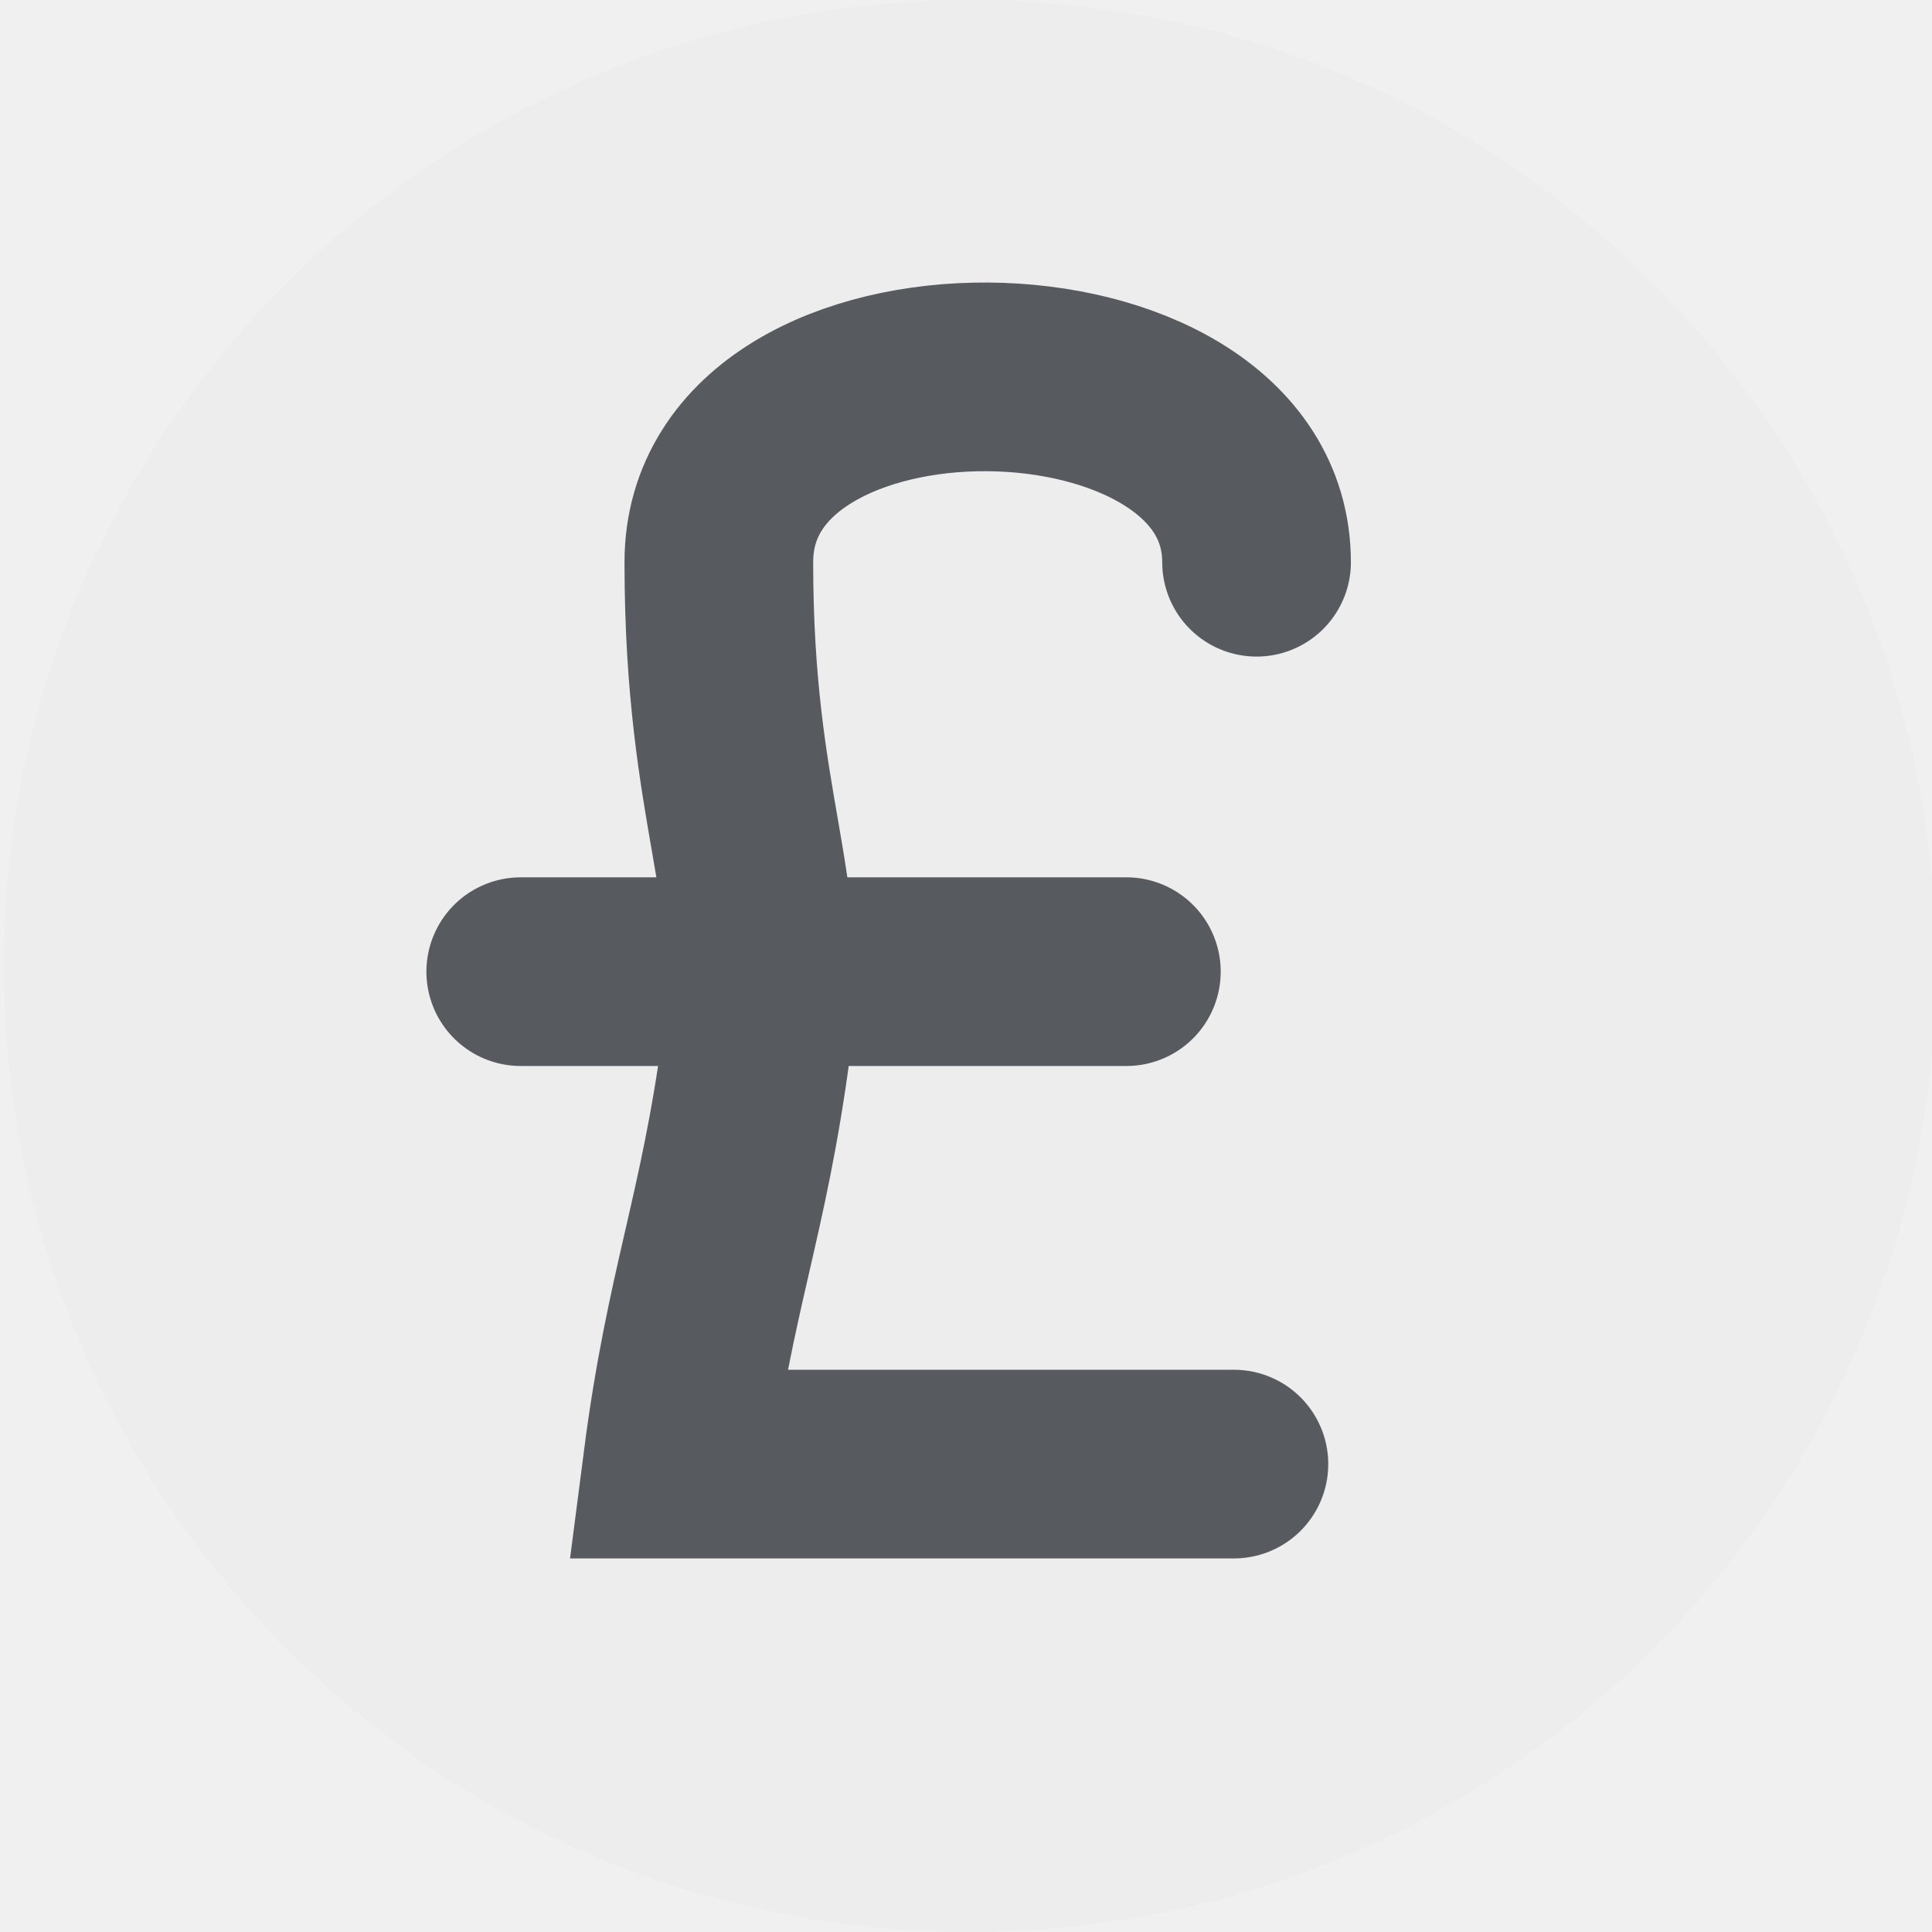
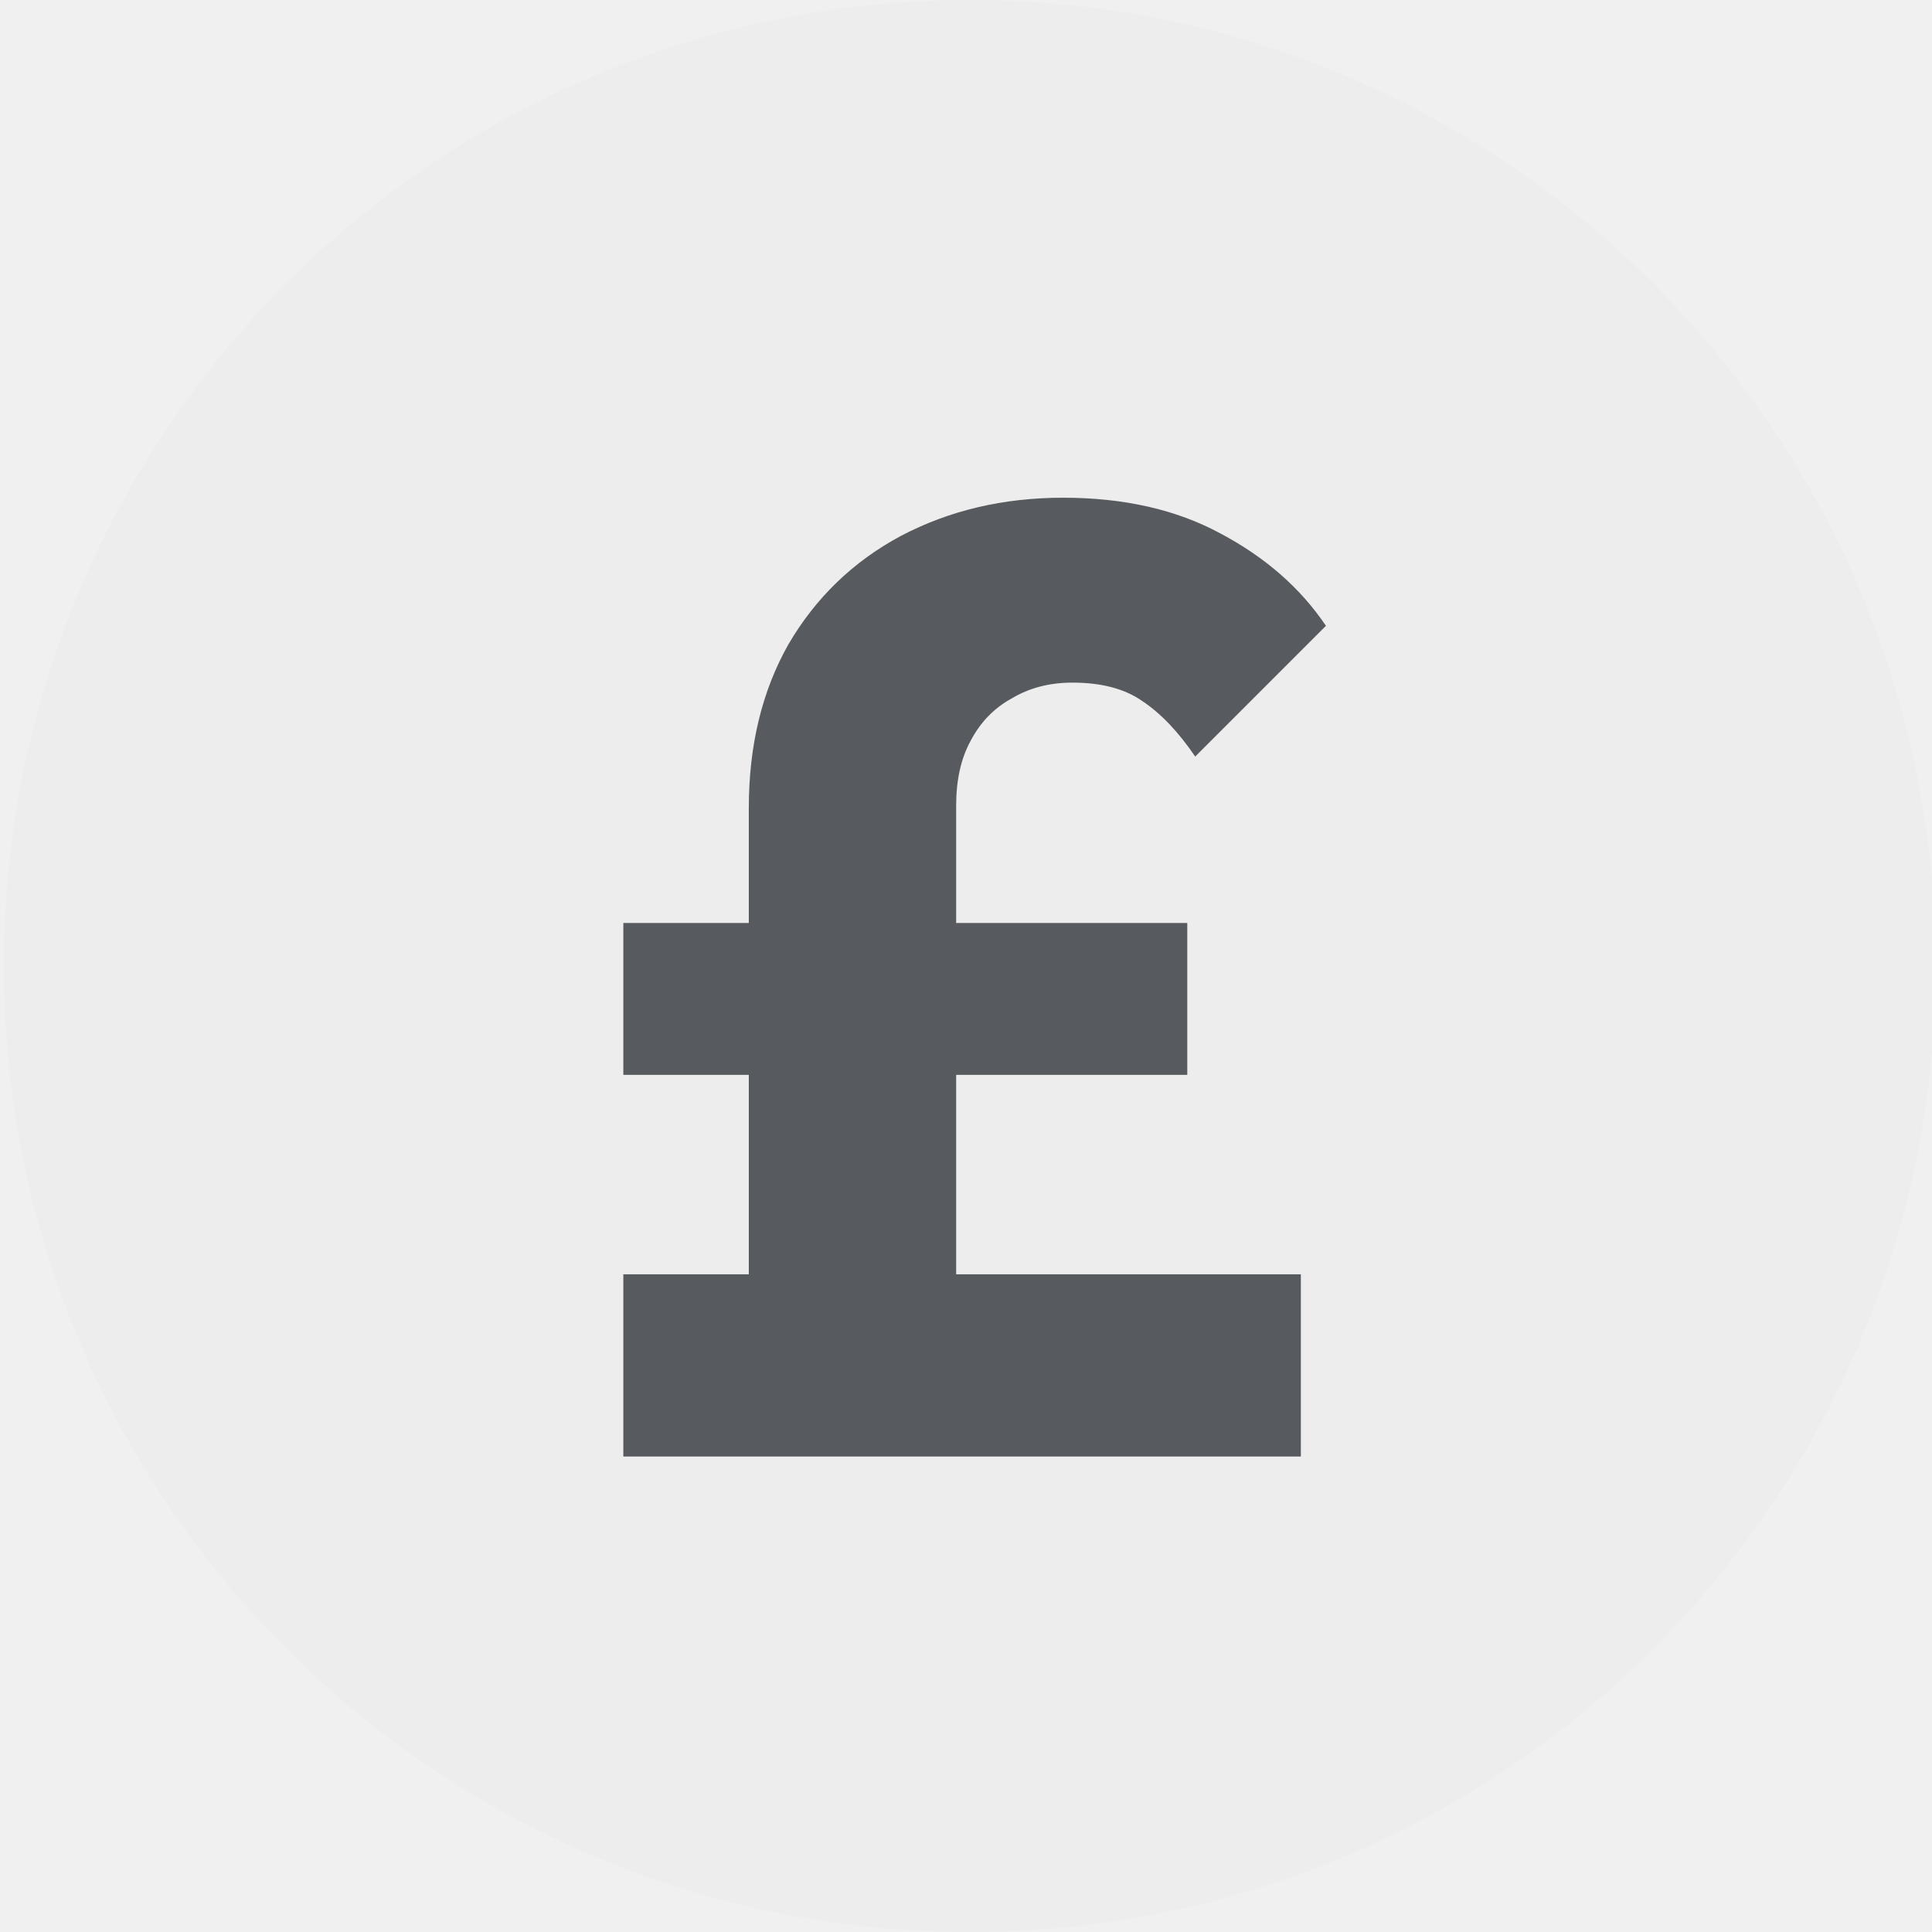
<svg xmlns="http://www.w3.org/2000/svg" width="512" height="512" viewBox="0 0 512 512" fill="none">
-   <g clip-path="url(#clip0_1898_16101)">
+   <g clip-path="url(#clip0_2280_160)">
    <circle cx="257" cy="256" r="256" fill="#EDEDED" />
-     <path d="M333 149C333 84.5 190.5 82.5 190.5 149C190.5 215.5 205.965 235.201 200.5 276.499C194.382 322.731 185.5 341.499 179.5 387.999C221.5 387.999 254.5 387.999 327 387.999" stroke="#575A5E" stroke-width="50" stroke-linecap="round" />
-     <path d="M298.5 257.5H138" stroke="#575A5E" stroke-width="50" stroke-linecap="round" />
+     <path d="M198.441 386V214.15C198.441 197.583 201.941 183.117 208.941 170.75C216.175 158.383 226.091 148.817 238.691 142.05C251.525 135.283 265.875 131.9 281.741 131.9C297.841 131.9 311.725 135.05 323.391 141.35C335.291 147.65 344.625 155.817 351.391 165.85L316.741 200.5C312.308 193.967 307.641 189.067 302.741 185.8C298.075 182.533 291.891 180.9 284.191 180.9C278.125 180.9 272.758 182.3 268.091 185.1C263.425 187.667 259.808 191.4 257.241 196.3C254.675 200.967 253.391 206.683 253.391 213.45V386H198.441ZM165.191 386V337.7H344.741V386H165.191ZM165.191 284.85V244.6H314.641V284.85H165.191Z" fill="#575A5E" />
  </g>
  <defs>
-     <clipPath id="clip0_1898_16101">
+     <clipPath id="clip0_2280_160">
      <rect width="512" height="512" fill="white" />
    </clipPath>
  </defs>
</svg>
